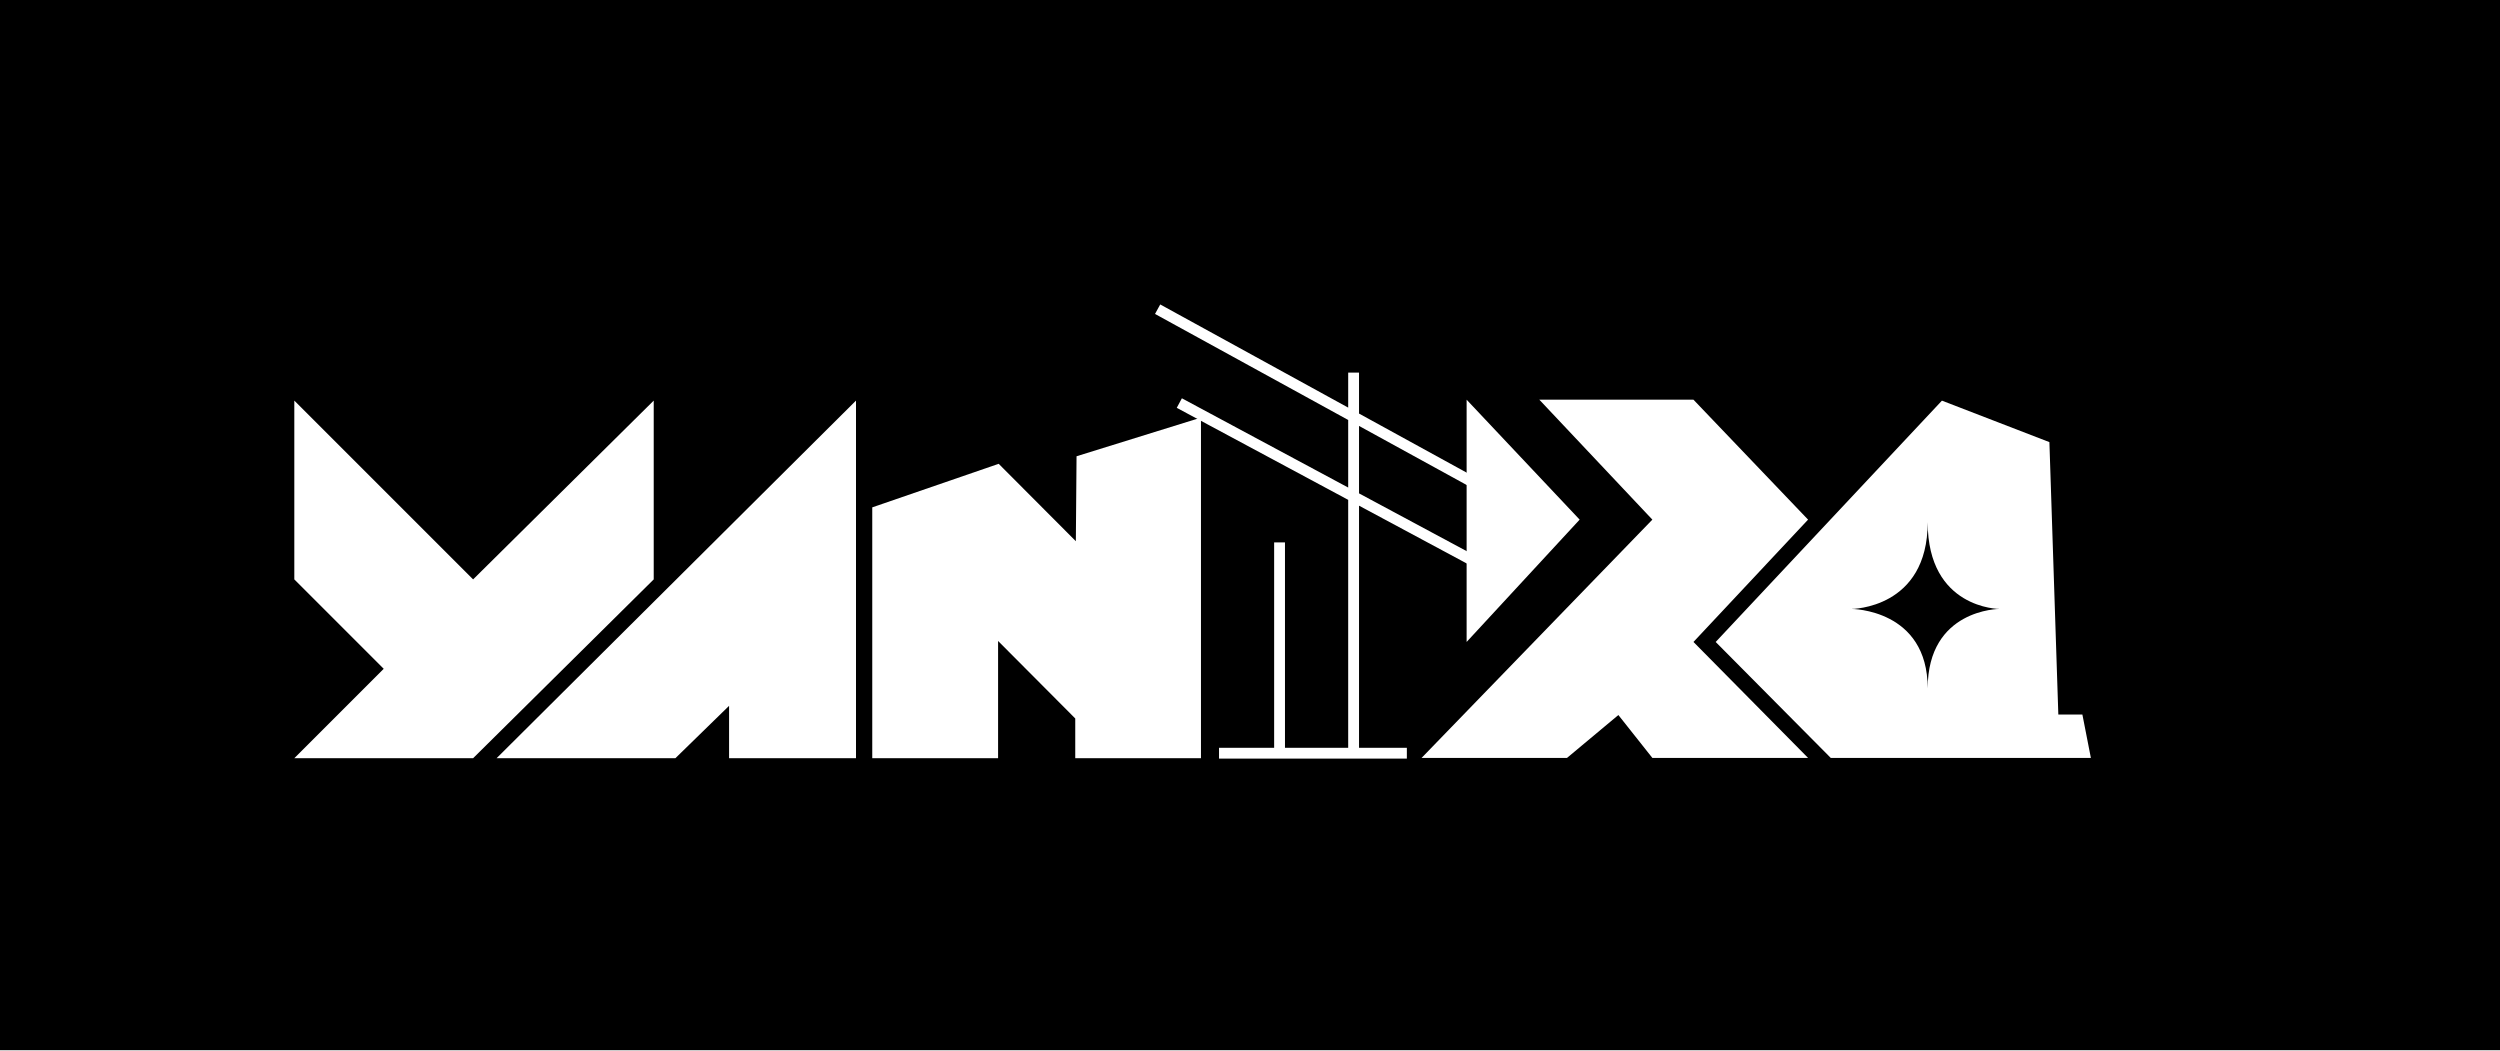
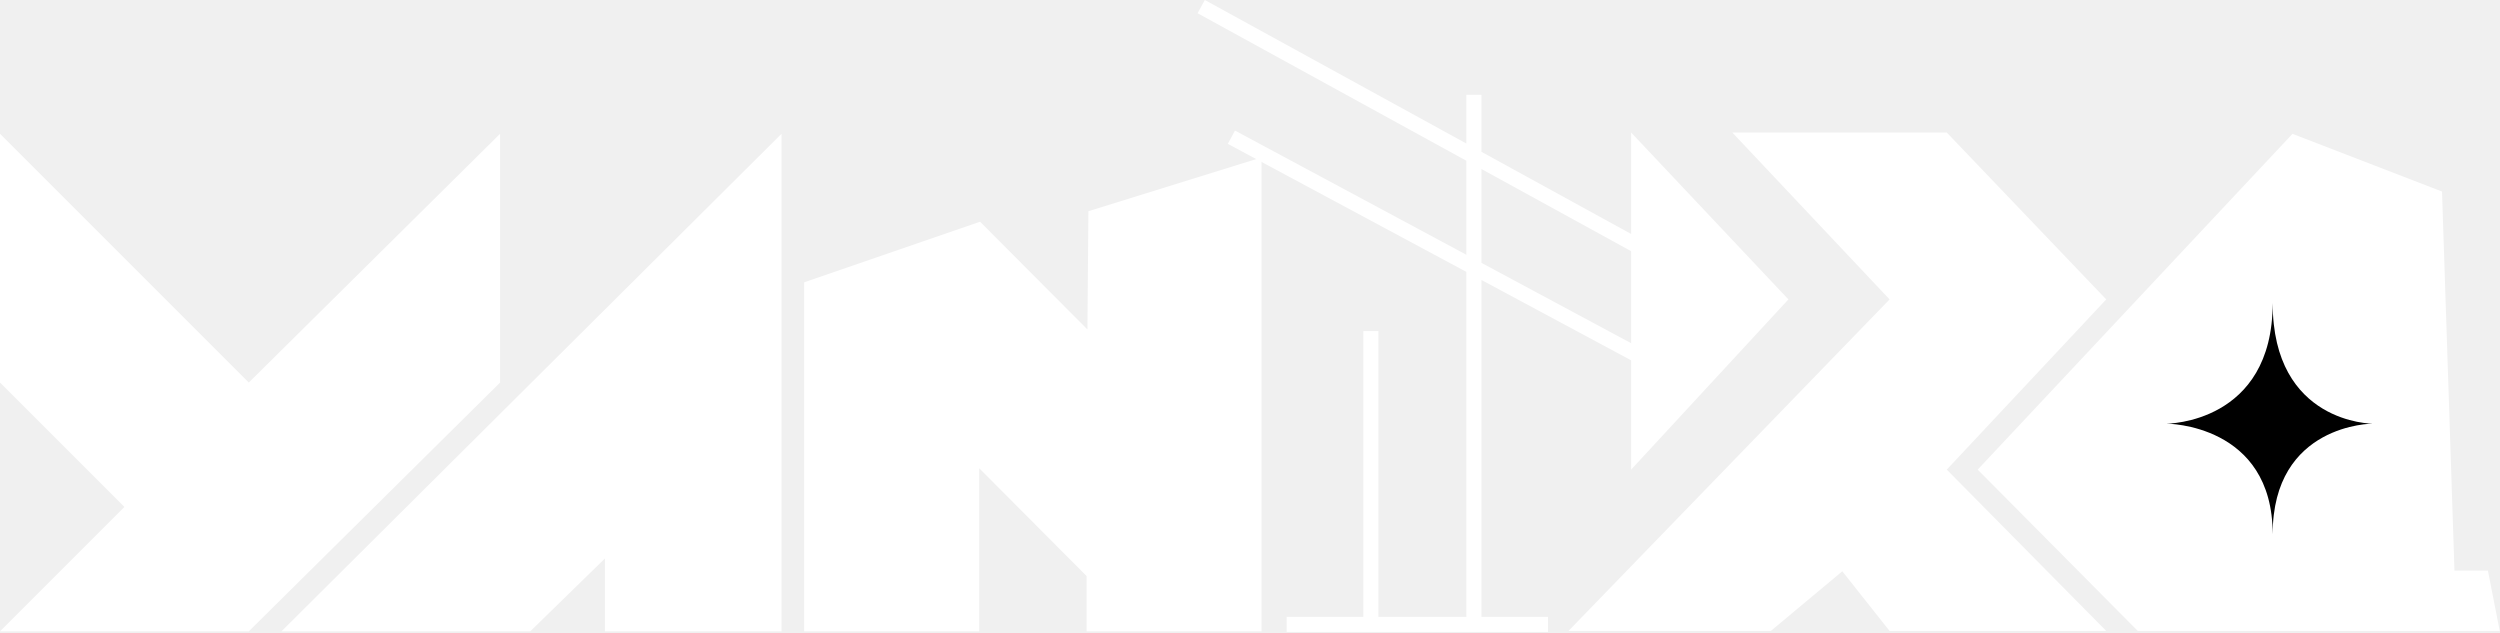
- <svg xmlns="http://www.w3.org/2000/svg" width="1326" height="557" viewBox="0 0 1326 557" fill="none">
-   <rect width="1326" height="557" fill="black" />
-   <path d="M156.103 307.313V212.477L250.939 307.313L346.733 212.477V307.313L250.939 402.149H156.103L203.521 354.731L156.103 307.313Z" fill="white" />
-   <path d="M454.023 212.477L263.393 402.149H358.229L386.704 374.369V402.149H454.023V212.477Z" fill="white" />
-   <path d="M462.645 269.106V402.149H529.384V339.971L570.313 381.075V402.149H636.991V221.5L571 242L570.63 287.062L529.701 246.005L462.645 269.106Z" fill="white" />
-   <path d="M1092.5 402H1024.68H971.033L910 340.5L1030 212.5L1087 234.5L1091.74 379H1104.5L1109 402H1092.5Z" fill="white" />
-   <path d="M1060.52 322.981C1060.52 322.981 1022.45 322.981 1022.45 277C1022.45 322.981 982 322.981 982 322.981C982 322.981 1022.45 322.981 1022.45 365.131C1022.45 322.981 1060.52 322.981 1060.52 322.981Z" fill="black" />
-   <path d="M646.57 399.5H746.196M678.678 402V287.674M717.954 402V197.628M788 301L625.512 213.784M788 259.5L614 164" stroke="white" stroke-width="5.748" />
-   <path d="M898.213 212H816.464L876.413 275.614L754 402H831.137L858.386 379.251L876.413 402H959L898.213 340.492L959 275.614L898.213 212Z" fill="white" />
-   <path d="M777.896 212V340.492L837.845 275.614L777.896 212Z" fill="white" />
+ <svg xmlns="http://www.w3.org/2000/svg" width="953" height="241" viewBox="0 0 953 241" fill="none">
+   <path d="M0 145.833V50.996L94.836 145.833L190.631 50.996V145.833L94.836 240.669H0L47.418 193.251L0 145.833Z" fill="white" />
+   <path d="M297.921 50.996L107.29 240.669H202.126L230.601 212.889V240.669H297.921V50.996Z" fill="white" />
+   <path d="M306.542 107.626V240.669H373.281V178.491L414.21 219.594V240.669H480.888V60.02L414.897 80.519L414.528 125.582L373.599 84.524L306.542 107.626Z" fill="white" />
+   <path d="M936.397 240.52H868.575H814.93L753.897 179.02L873.897 51.02L930.897 73.019L935.642 217.52H948.397L952.897 240.52H936.397Z" fill="white" />
+   <path d="M904.414 161.501C904.414 161.501 866.345 161.501 866.345 115.52C866.345 161.501 825.897 161.501 825.897 161.501C825.897 161.501 866.345 161.501 866.345 203.65C866.345 161.501 904.414 161.501 904.414 161.501Z" fill="black" />
+   <path d="M490.468 238.02H590.094M522.575 240.52V126.194M561.851 240.52V36.147M631.897 139.52L469.409 52.304M631.897 98.019L457.897 2.52" stroke="white" stroke-width="5.748" />
+   <path d="M742.11 50.52H660.362L720.311 114.134L597.897 240.52H675.034L702.284 217.77L720.311 240.52H802.897L742.11 179.012L802.897 114.134L742.11 50.52Z" fill="white" />
+   <path d="M621.793 50.52V179.012L681.742 114.134L621.793 50.52Z" fill="white" />
</svg>
